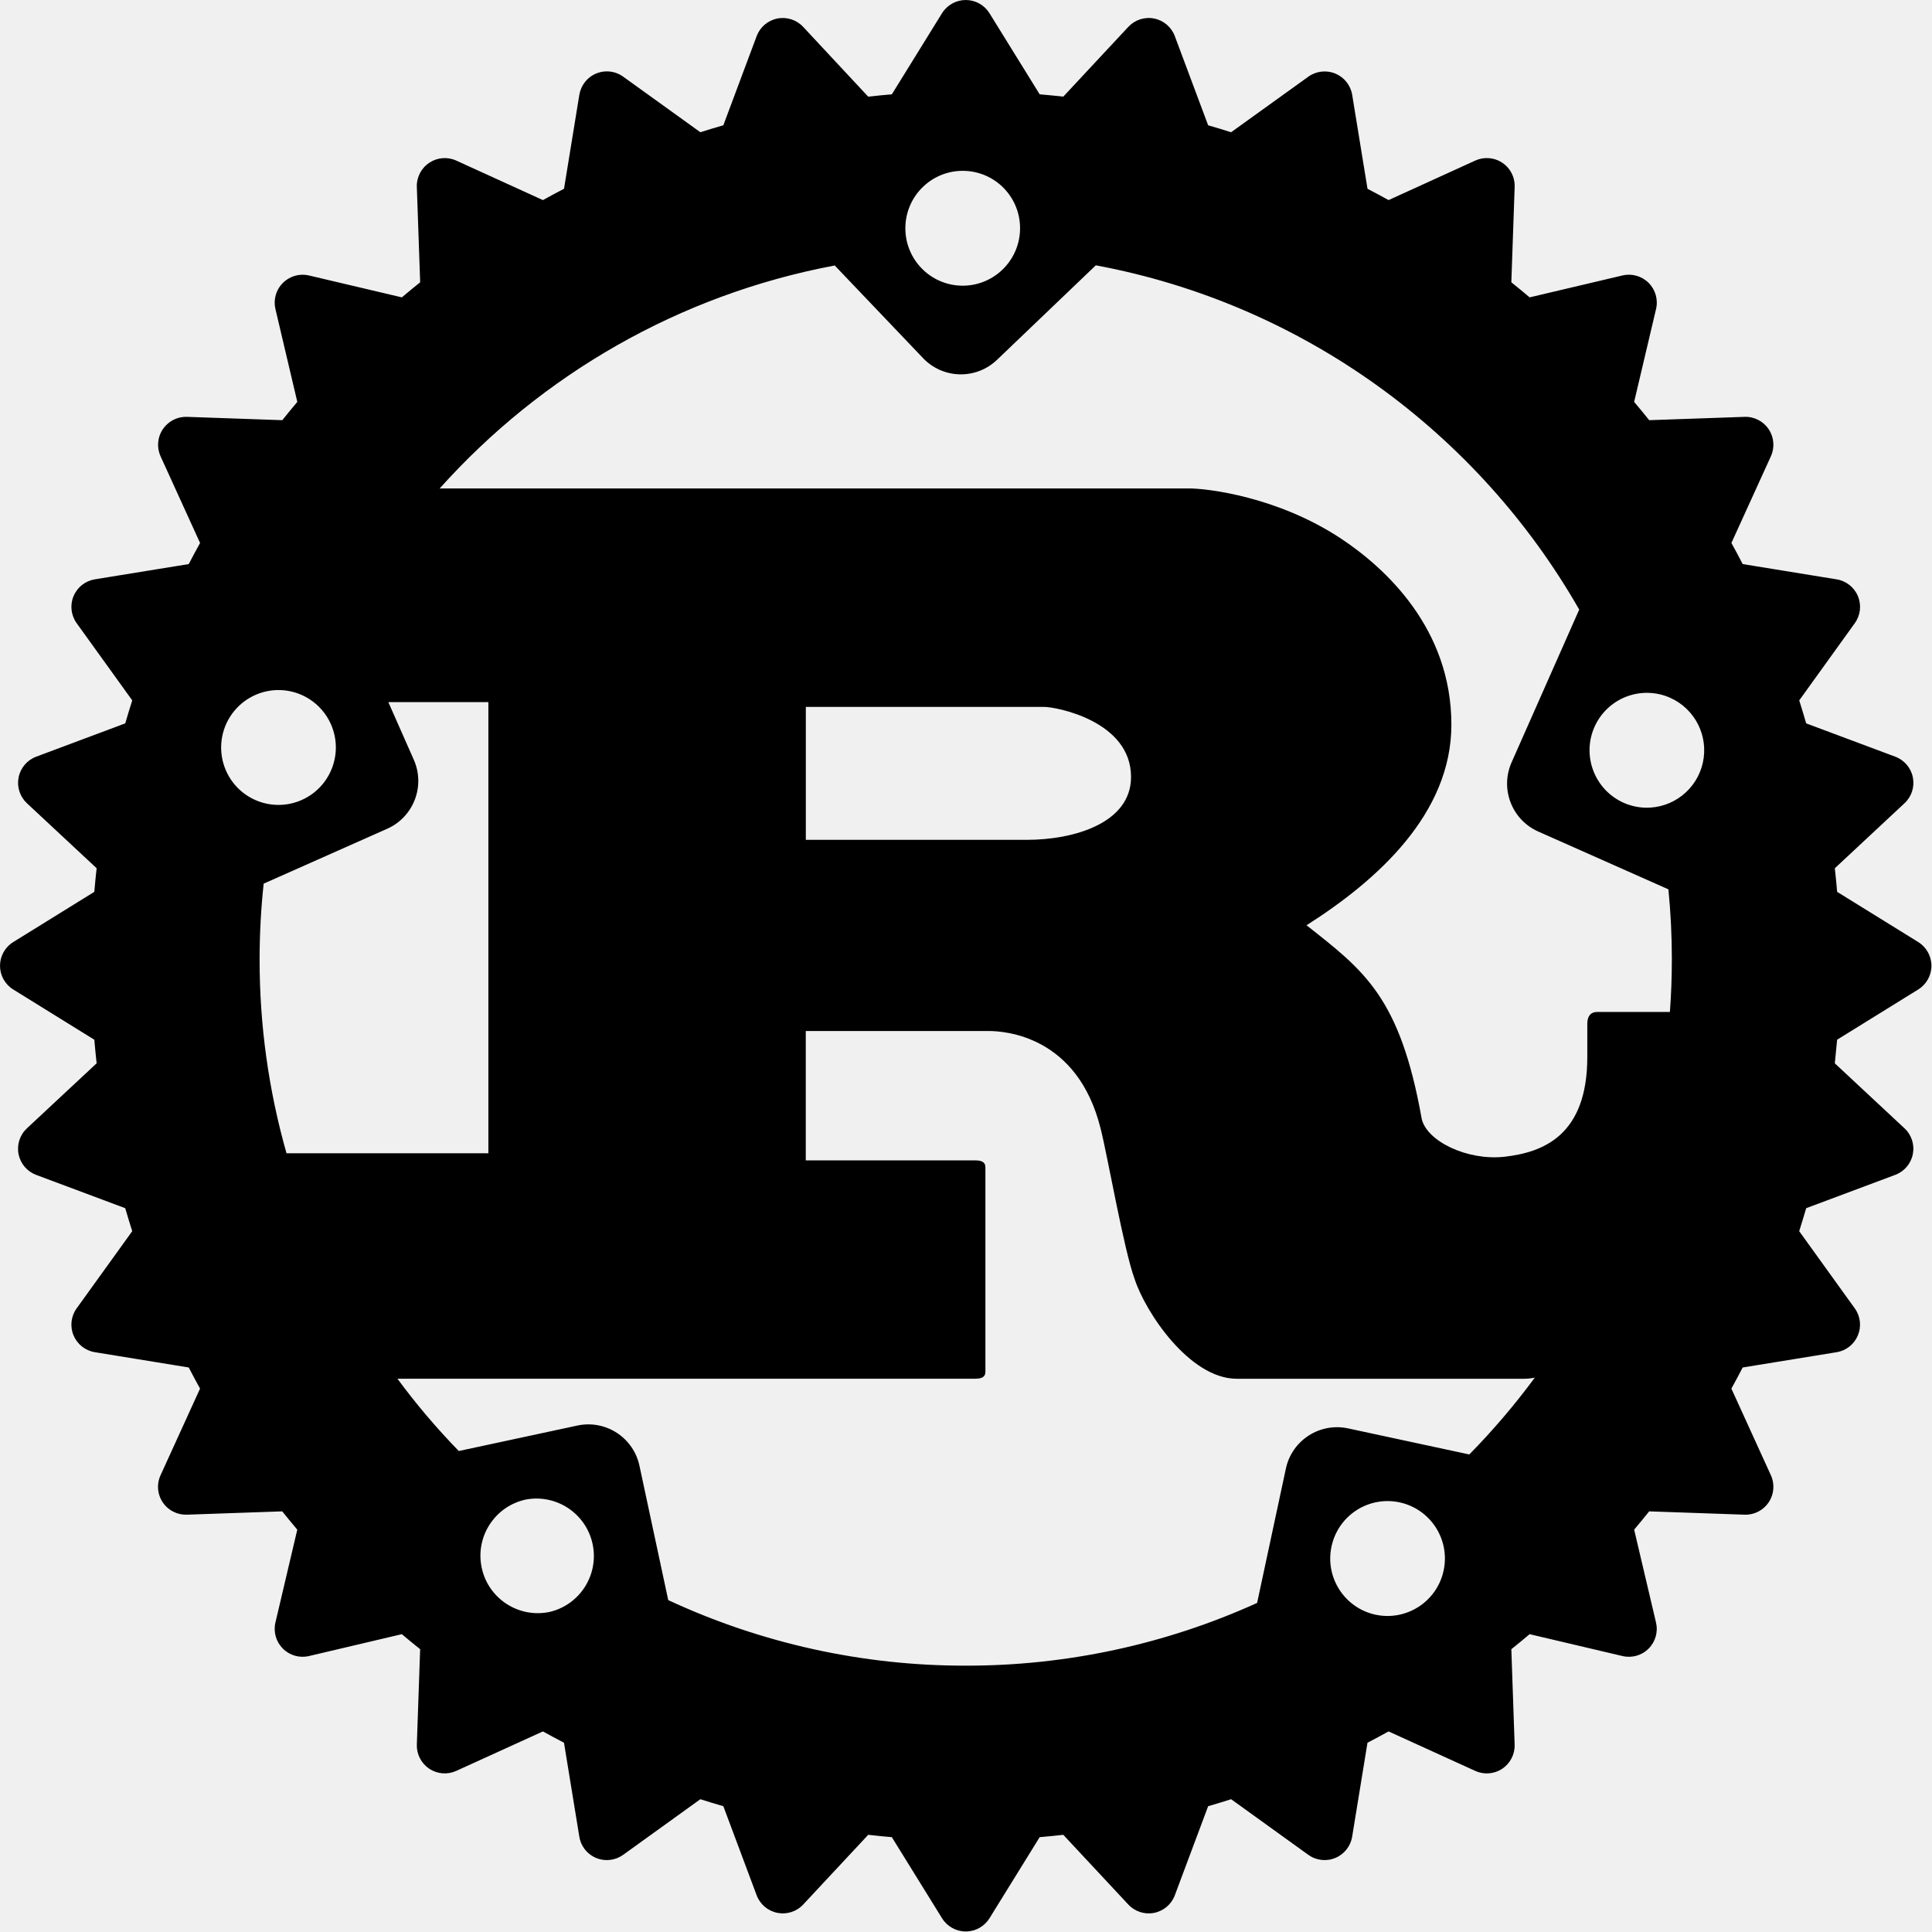
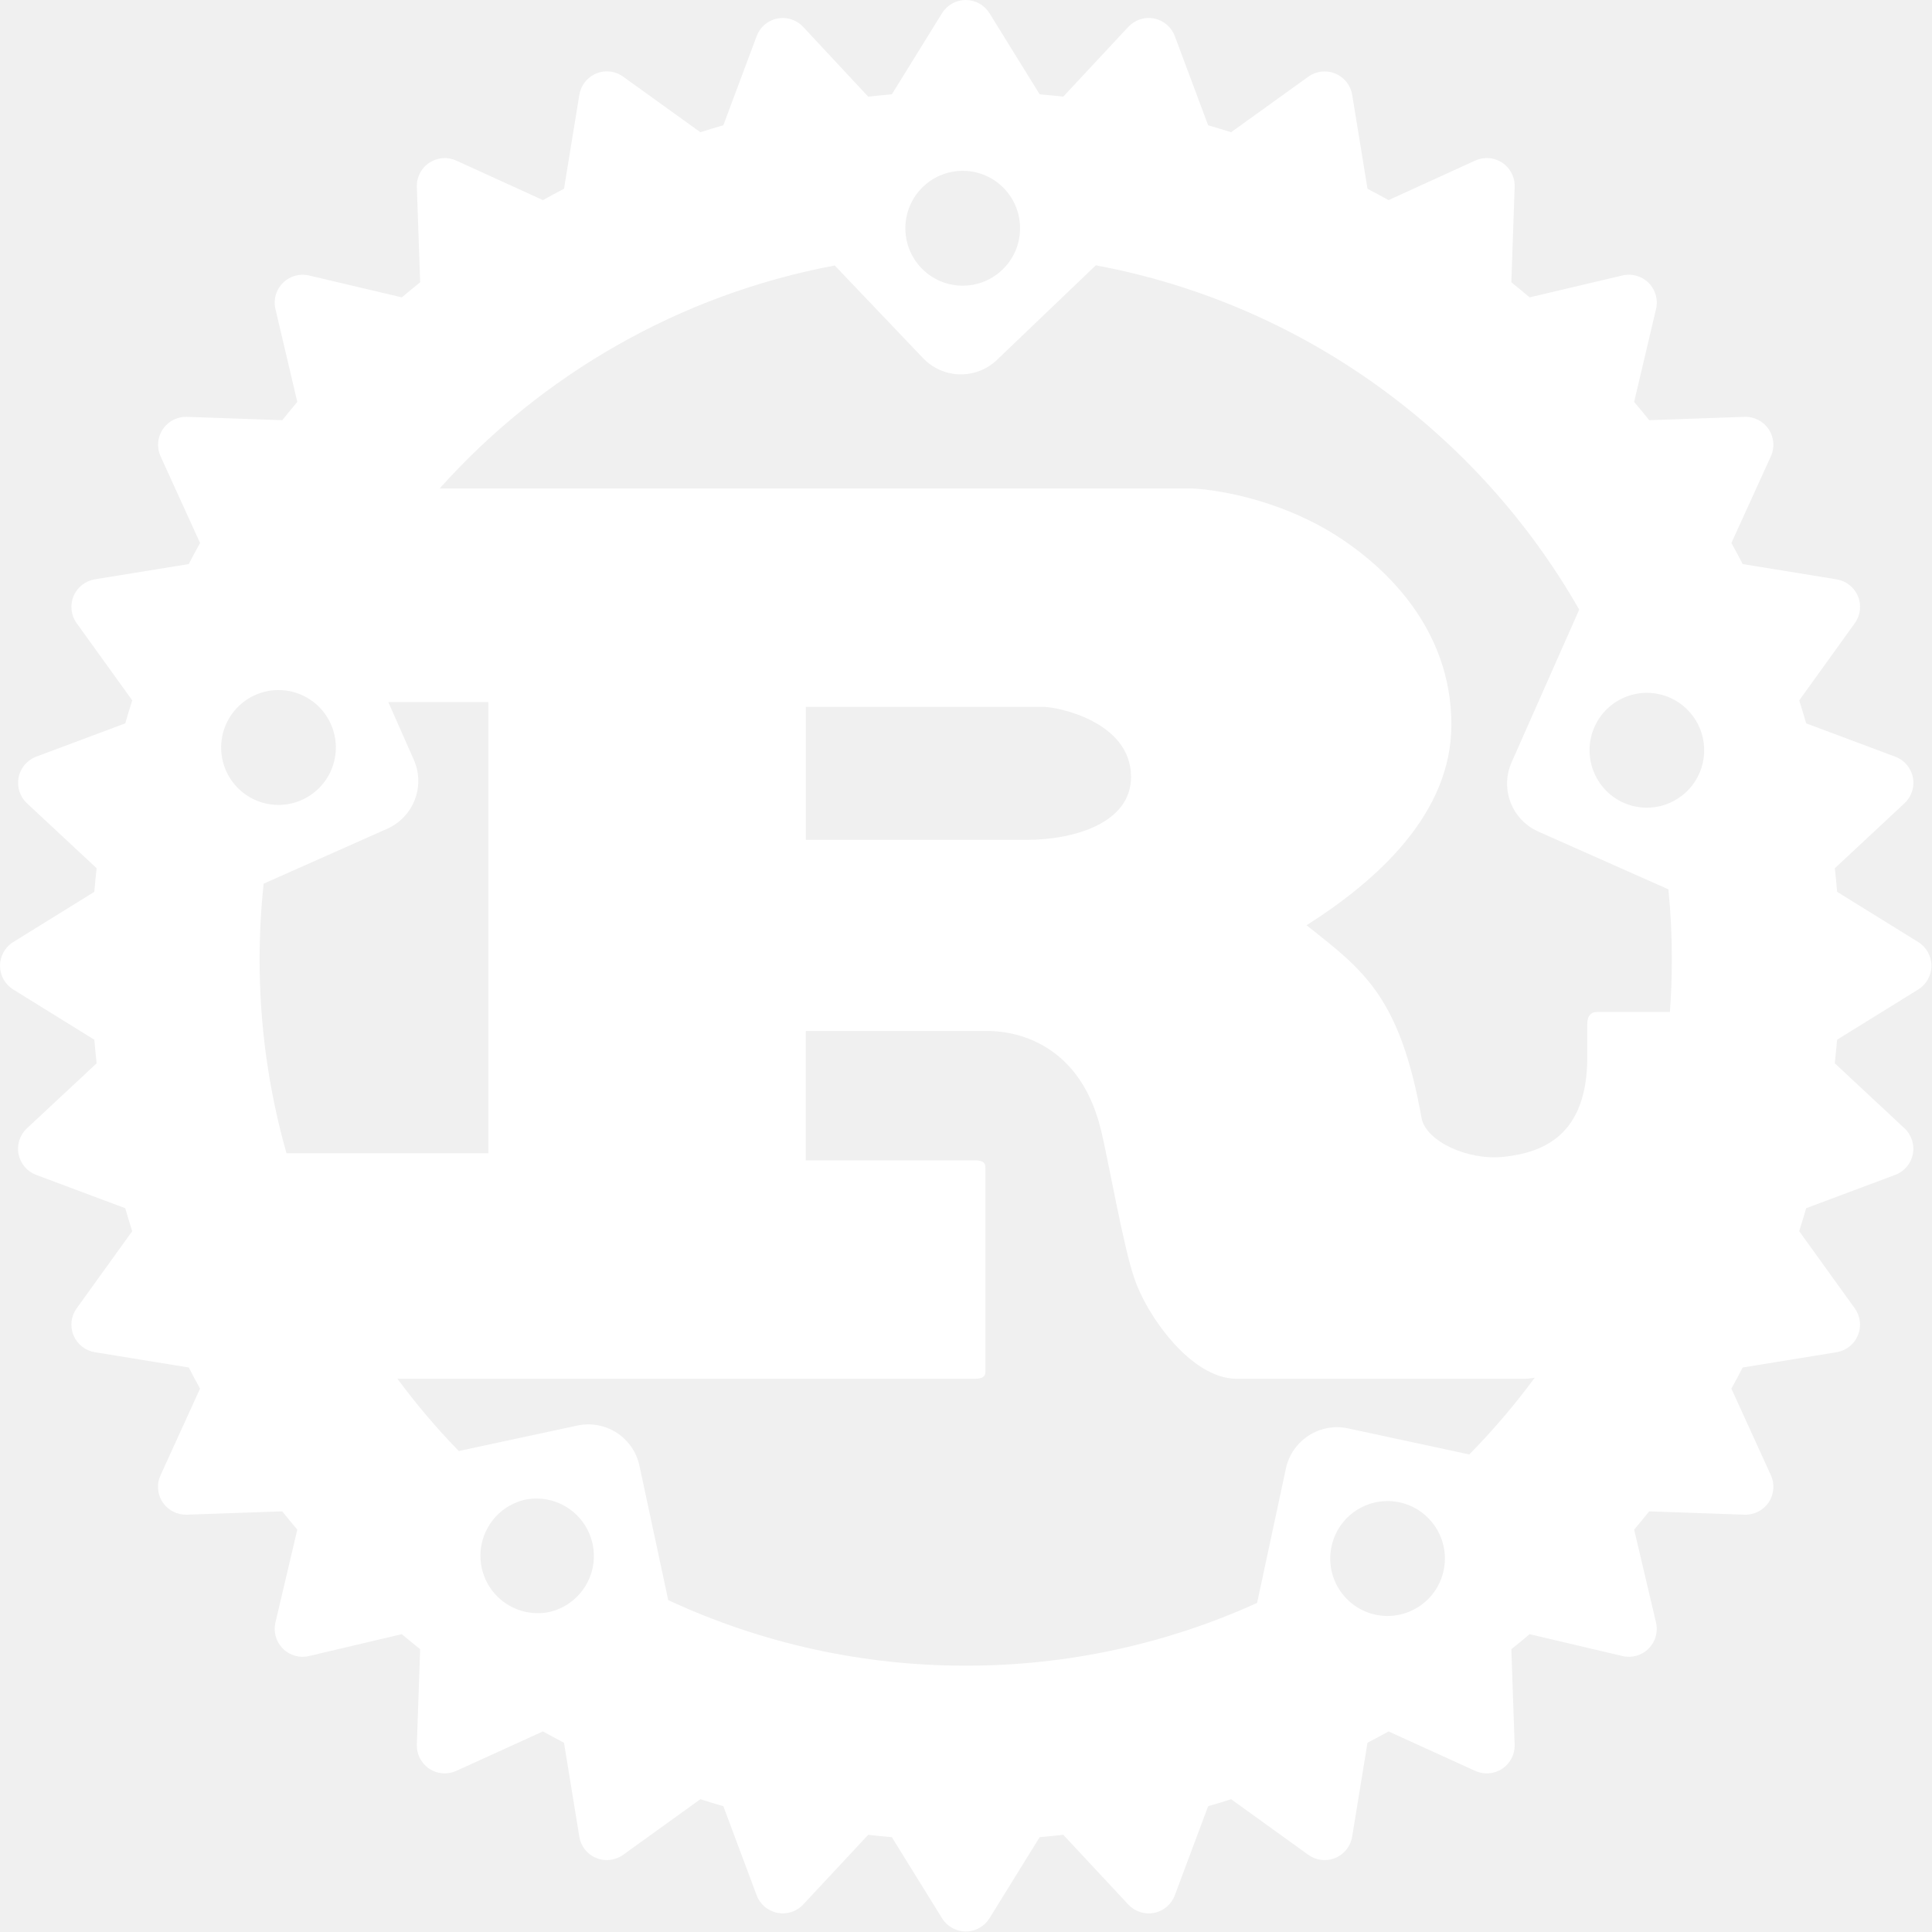
<svg xmlns="http://www.w3.org/2000/svg" fill="none" viewBox="0 0 100 100.03">
-   <path fill="#000" d="m99.317 48.775-4.198-2.599a57 57 0 0 0-.12-1.222l3.608-3.366a1.44 1.44 0 0 0 .432-1.338 1.44 1.44 0 0 0-.91-1.072l-4.613-1.725a54 54 0 0 0-.36-1.19l2.876-3.996a1.444 1.444 0 0 0-.94-2.271l-4.864-.791q-.284-.553-.584-1.092l2.043-4.486a1.44 1.44 0 0 0-.112-1.402 1.44 1.44 0 0 0-1.252-.642l-4.935.172a39 39 0 0 0-.78-.946l1.134-4.807a1.444 1.444 0 0 0-1.738-1.74l-4.807 1.134a42 42 0 0 0-.947-.78l.172-4.935a1.44 1.44 0 0 0-1.327-1.492 1.44 1.44 0 0 0-.716.126l-4.484 2.045q-.543-.3-1.092-.586L70.01 4.91a1.446 1.446 0 0 0-2.27-.94l-4 2.877q-.59-.188-1.188-.36l-1.725-4.614a1.442 1.442 0 0 0-2.41-.48l-3.365 3.61a43 43 0 0 0-1.222-.119l-2.6-4.2a1.445 1.445 0 0 0-2.456 0l-2.599 4.2a43 43 0 0 0-1.224.12l-3.366-3.611a1.443 1.443 0 0 0-2.41.48l-1.724 4.613q-.599.173-1.19.36L32.266 3.97a1.44 1.44 0 0 0-1.977.275 1.45 1.45 0 0 0-.294.665l-.793 4.864q-.55.285-1.092.586l-4.485-2.045a1.44 1.44 0 0 0-1.401.114 1.44 1.44 0 0 0-.642 1.252l.172 4.935q-.48.384-.948.78L16 14.263a1.45 1.45 0 0 0-1.723 1.011 1.44 1.44 0 0 0-.016.728l1.132 4.807q-.394.468-.777.946l-4.936-.172a1.45 1.45 0 0 0-1.491 1.328c-.02.245.023.492.125.716l2.045 4.486q-.3.54-.586 1.092l-4.863.79a1.445 1.445 0 0 0-.94 2.272l2.877 3.996q-.189.591-.362 1.19l-4.612 1.725a1.446 1.446 0 0 0-.479 2.41l3.609 3.365q-.068.61-.12 1.223l-4.198 2.6a1.443 1.443 0 0 0 0 2.455l4.198 2.6q.053.613.12 1.222l-3.61 3.367a1.445 1.445 0 0 0 .479 2.41l4.612 1.725q.174.598.362 1.19L3.969 67.74a1.444 1.444 0 0 0 .941 2.27l4.862.792q.285.552.586 1.093L8.313 76.38a1.44 1.44 0 0 0 .656 1.886c.22.112.463.166.71.157l4.933-.172q.386.48.78.947l-1.132 4.809a1.44 1.44 0 0 0 .385 1.35 1.44 1.44 0 0 0 1.354.385l4.806-1.132q.47.397.948.777l-.171 4.937a1.444 1.444 0 0 0 2.042 1.364l4.485-2.043q.542.3 1.092.586l.793 4.86a1.44 1.44 0 0 0 1.593 1.205c.245-.028.478-.118.678-.262l3.996-2.879q.591.189 1.19.362l1.725 4.611a1.44 1.44 0 0 0 1.072.91 1.44 1.44 0 0 0 1.338-.431l3.366-3.609q.61.07 1.223.122l2.6 4.199a1.445 1.445 0 0 0 2.456 0l2.598-4.199q.615-.053 1.223-.122l3.366 3.609a1.44 1.44 0 0 0 1.337.432 1.44 1.44 0 0 0 1.072-.91l1.725-4.612q.599-.173 1.19-.362l3.997 2.88a1.445 1.445 0 0 0 2.27-.943l.793-4.861q.55-.287 1.092-.586l4.484 2.043a1.443 1.443 0 0 0 2.043-1.364l-.171-4.936q.48-.382.946-.778l4.807 1.132c.488.115 1-.028 1.353-.384a1.44 1.44 0 0 0 .385-1.351l-1.132-4.809q.396-.468.777-.947l4.936.172a1.44 1.44 0 0 0 1.252-.64 1.44 1.44 0 0 0 .113-1.404l-2.044-4.483q.3-.543.585-1.094l4.863-.791a1.44 1.44 0 0 0 1.102-.874 1.44 1.44 0 0 0-.162-1.397l-2.877-3.996q.187-.592.362-1.19l4.611-1.725a1.44 1.44 0 0 0 .91-1.072 1.44 1.44 0 0 0-.431-1.338l-3.608-3.366q.066-.61.12-1.222l4.198-2.6a1.44 1.44 0 0 0 .684-1.227c0-.5-.258-.966-.683-1.229M71.218 83.602a2.975 2.975 0 0 1-2.278-3.534 2.966 2.966 0 0 1 3.524-2.283 2.974 2.974 0 0 1 2.28 3.531 2.973 2.973 0 0 1-3.526 2.286m-1.426-9.648a2.71 2.71 0 0 0-3.215 2.082l-1.49 6.956A36.4 36.4 0 0 1 50 86.24a36.4 36.4 0 0 1-15.402-3.394l-1.49-6.956a2.706 2.706 0 0 0-3.214-2.082l-6.14 1.319a36 36 0 0 1-3.176-3.742h29.879c.338 0 .563-.062.563-.37V60.448c0-.308-.225-.37-.563-.37h-8.738V53.38h9.45c.863 0 4.614.246 5.813 5.04.375 1.474 1.2 6.269 1.764 7.804.561 1.722 2.848 5.162 5.286 5.162h14.889q.254-.001.54-.054a37 37 0 0 1-3.387 3.973zm-41.324 9.502a2.97 2.97 0 0 1-3.527-2.282 2.976 2.976 0 0 1 2.28-3.534 2.975 2.975 0 0 1 1.247 5.816m-11.335-45.96a2.975 2.975 0 0 1-1.51 3.923 2.967 2.967 0 0 1-3.919-1.513 2.975 2.975 0 0 1 2.642-4.178 2.97 2.97 0 0 1 2.787 1.767m-3.484 8.257 6.397-2.842a2.71 2.71 0 0 0 1.377-3.578l-1.317-2.979h5.18V59.71H14.834a36.6 36.6 0 0 1-1.393-10.028c0-1.327.072-2.64.21-3.928m28.071-2.268V36.6H54.06c.637 0 4.5.737 4.5 3.625 0 2.398-2.963 3.258-5.4 3.258H41.72m44.84 6.196q0 1.369-.1 2.714h-3.75c-.376 0-.527.247-.527.614v1.723c0 4.055-2.287 4.937-4.29 5.161-1.908.215-4.023-.798-4.284-1.966-1.126-6.33-3.001-7.682-5.963-10.019 3.676-2.334 7.5-5.777 7.5-10.386 0-4.977-3.412-8.112-5.737-9.649-3.263-2.15-6.875-2.582-7.85-2.582H22.765c5.26-5.871 12.39-10.03 20.454-11.543l4.573 4.797a2.703 2.703 0 0 0 3.828.088l5.116-4.894c10.72 1.996 19.798 8.67 25.028 17.825l-3.502 7.912a2.715 2.715 0 0 0 1.377 3.577l6.744 2.995q.177 1.795.178 3.633M47.795 9.667a2.97 2.97 0 0 1 4.198.096 2.977 2.977 0 0 1-.098 4.205 2.965 2.965 0 0 1-4.199-.097 2.977 2.977 0 0 1 .099-4.204m34.759 27.972a2.967 2.967 0 0 1 3.917-1.512 2.975 2.975 0 0 1-1.277 5.692 3 3 0 0 1-1.13-.255 2.98 2.98 0 0 1-1.51-3.925" />
+   <path fill="#fff" d="m99.317 48.775-4.198-2.599a57 57 0 0 0-.12-1.222l3.608-3.366a1.44 1.44 0 0 0 .432-1.338 1.44 1.44 0 0 0-.91-1.072l-4.613-1.725a54 54 0 0 0-.36-1.19l2.876-3.996a1.444 1.444 0 0 0-.94-2.271l-4.864-.791q-.284-.553-.584-1.092l2.043-4.486a1.44 1.44 0 0 0-.112-1.402 1.44 1.44 0 0 0-1.252-.642l-4.935.172a39 39 0 0 0-.78-.946l1.134-4.807a1.444 1.444 0 0 0-1.738-1.74l-4.807 1.134a42 42 0 0 0-.947-.78l.172-4.935a1.44 1.44 0 0 0-1.327-1.492 1.44 1.44 0 0 0-.716.126l-4.484 2.045q-.543-.3-1.092-.586L70.01 4.91a1.446 1.446 0 0 0-2.27-.94l-4 2.877q-.59-.188-1.188-.36l-1.725-4.614a1.442 1.442 0 0 0-2.41-.48l-3.365 3.61a43 43 0 0 0-1.222-.119l-2.6-4.2a1.445 1.445 0 0 0-2.456 0l-2.599 4.2a43 43 0 0 0-1.224.12l-3.366-3.611a1.443 1.443 0 0 0-2.41.48l-1.724 4.613q-.599.173-1.19.36L32.266 3.97a1.44 1.44 0 0 0-1.977.275 1.45 1.45 0 0 0-.294.665l-.793 4.864q-.55.285-1.092.586l-4.485-2.045a1.44 1.44 0 0 0-1.401.114 1.44 1.44 0 0 0-.642 1.252l.172 4.935q-.48.384-.948.78L16 14.263a1.45 1.45 0 0 0-1.723 1.011 1.44 1.44 0 0 0-.016.728l1.132 4.807q-.394.468-.777.946l-4.936-.172a1.45 1.45 0 0 0-1.491 1.328c-.02.245.023.492.125.716l2.045 4.486q-.3.54-.586 1.092l-4.863.79a1.445 1.445 0 0 0-.94 2.272l2.877 3.996q-.189.591-.362 1.19l-4.612 1.725a1.446 1.446 0 0 0-.479 2.41l3.609 3.365q-.068.61-.12 1.223l-4.198 2.6a1.443 1.443 0 0 0 0 2.455l4.198 2.6q.053.613.12 1.222l-3.61 3.367a1.445 1.445 0 0 0 .479 2.41l4.612 1.725q.174.598.362 1.19L3.969 67.74a1.444 1.444 0 0 0 .941 2.27l4.862.792q.285.552.586 1.093L8.313 76.38a1.44 1.44 0 0 0 .656 1.886c.22.112.463.166.71.157l4.933-.172q.386.48.78.947l-1.132 4.809a1.44 1.44 0 0 0 .385 1.35 1.44 1.44 0 0 0 1.354.385l4.806-1.132q.47.397.948.777l-.171 4.937a1.444 1.444 0 0 0 2.042 1.364l4.485-2.043q.542.3 1.092.586l.793 4.86a1.44 1.44 0 0 0 1.593 1.205c.245-.028.478-.118.678-.262l3.996-2.879q.591.189 1.19.362l1.725 4.611a1.44 1.44 0 0 0 1.072.91 1.44 1.44 0 0 0 1.338-.431l3.366-3.609q.61.07 1.223.122l2.6 4.199a1.445 1.445 0 0 0 2.456 0l2.598-4.199q.615-.053 1.223-.122l3.366 3.609a1.44 1.44 0 0 0 1.337.432 1.44 1.44 0 0 0 1.072-.91l1.725-4.612q.599-.173 1.19-.362l3.997 2.88a1.445 1.445 0 0 0 2.27-.943l.793-4.861q.55-.287 1.092-.586l4.484 2.043a1.443 1.443 0 0 0 2.043-1.364l-.171-4.936q.48-.382.946-.778l4.807 1.132c.488.115 1-.028 1.353-.384a1.44 1.44 0 0 0 .385-1.351l-1.132-4.809q.396-.468.777-.947l4.936.172a1.44 1.44 0 0 0 1.252-.64 1.44 1.44 0 0 0 .113-1.404l-2.044-4.483q.3-.543.585-1.094l4.863-.791a1.44 1.44 0 0 0 1.102-.874 1.44 1.44 0 0 0-.162-1.397l-2.877-3.996q.187-.592.362-1.19l4.611-1.725a1.44 1.44 0 0 0 .91-1.072 1.44 1.44 0 0 0-.431-1.338l-3.608-3.366q.066-.61.12-1.222l4.198-2.6a1.44 1.44 0 0 0 .684-1.227c0-.5-.258-.966-.683-1.229M71.218 83.602a2.975 2.975 0 0 1-2.278-3.534 2.966 2.966 0 0 1 3.524-2.283 2.974 2.974 0 0 1 2.28 3.531 2.973 2.973 0 0 1-3.526 2.286m-1.426-9.648a2.71 2.71 0 0 0-3.215 2.082l-1.49 6.956A36.4 36.4 0 0 1 50 86.24a36.4 36.4 0 0 1-15.402-3.394l-1.49-6.956a2.706 2.706 0 0 0-3.214-2.082l-6.14 1.319a36 36 0 0 1-3.176-3.742h29.879c.338 0 .563-.062.563-.37V60.448c0-.308-.225-.37-.563-.37h-8.738V53.38h9.45c.863 0 4.614.246 5.813 5.04.375 1.474 1.2 6.269 1.764 7.804.561 1.722 2.848 5.162 5.286 5.162h14.889q.254-.001.54-.054a37 37 0 0 1-3.387 3.973zm-41.324 9.502a2.97 2.97 0 0 1-3.527-2.282 2.976 2.976 0 0 1 2.28-3.534 2.975 2.975 0 0 1 1.247 5.816m-11.335-45.96a2.975 2.975 0 0 1-1.51 3.923 2.967 2.967 0 0 1-3.919-1.513 2.975 2.975 0 0 1 2.642-4.178 2.97 2.97 0 0 1 2.787 1.767m-3.484 8.257 6.397-2.842a2.71 2.71 0 0 0 1.377-3.578l-1.317-2.979h5.18V59.71H14.834a36.6 36.6 0 0 1-1.393-10.028c0-1.327.072-2.64.21-3.928m28.071-2.268V36.6H54.06c.637 0 4.5.737 4.5 3.625 0 2.398-2.963 3.258-5.4 3.258H41.72m44.84 6.196q0 1.369-.1 2.714h-3.75c-.376 0-.527.247-.527.614v1.723c0 4.055-2.287 4.937-4.29 5.161-1.908.215-4.023-.798-4.284-1.966-1.126-6.33-3.001-7.682-5.963-10.019 3.676-2.334 7.5-5.777 7.5-10.386 0-4.977-3.412-8.112-5.737-9.649-3.263-2.15-6.875-2.582-7.85-2.582H22.765c5.26-5.871 12.39-10.03 20.454-11.543l4.573 4.797a2.703 2.703 0 0 0 3.828.088l5.116-4.894c10.72 1.996 19.798 8.67 25.028 17.825l-3.502 7.912a2.715 2.715 0 0 0 1.377 3.577l6.744 2.995q.177 1.795.178 3.633M47.795 9.667a2.97 2.97 0 0 1 4.198.096 2.977 2.977 0 0 1-.098 4.205 2.965 2.965 0 0 1-4.199-.097 2.977 2.977 0 0 1 .099-4.204m34.759 27.972a2.967 2.967 0 0 1 3.917-1.512 2.975 2.975 0 0 1-1.277 5.692 3 3 0 0 1-1.13-.255 2.98 2.98 0 0 1-1.51-3.925" fill-opacity="1" />
</svg>
